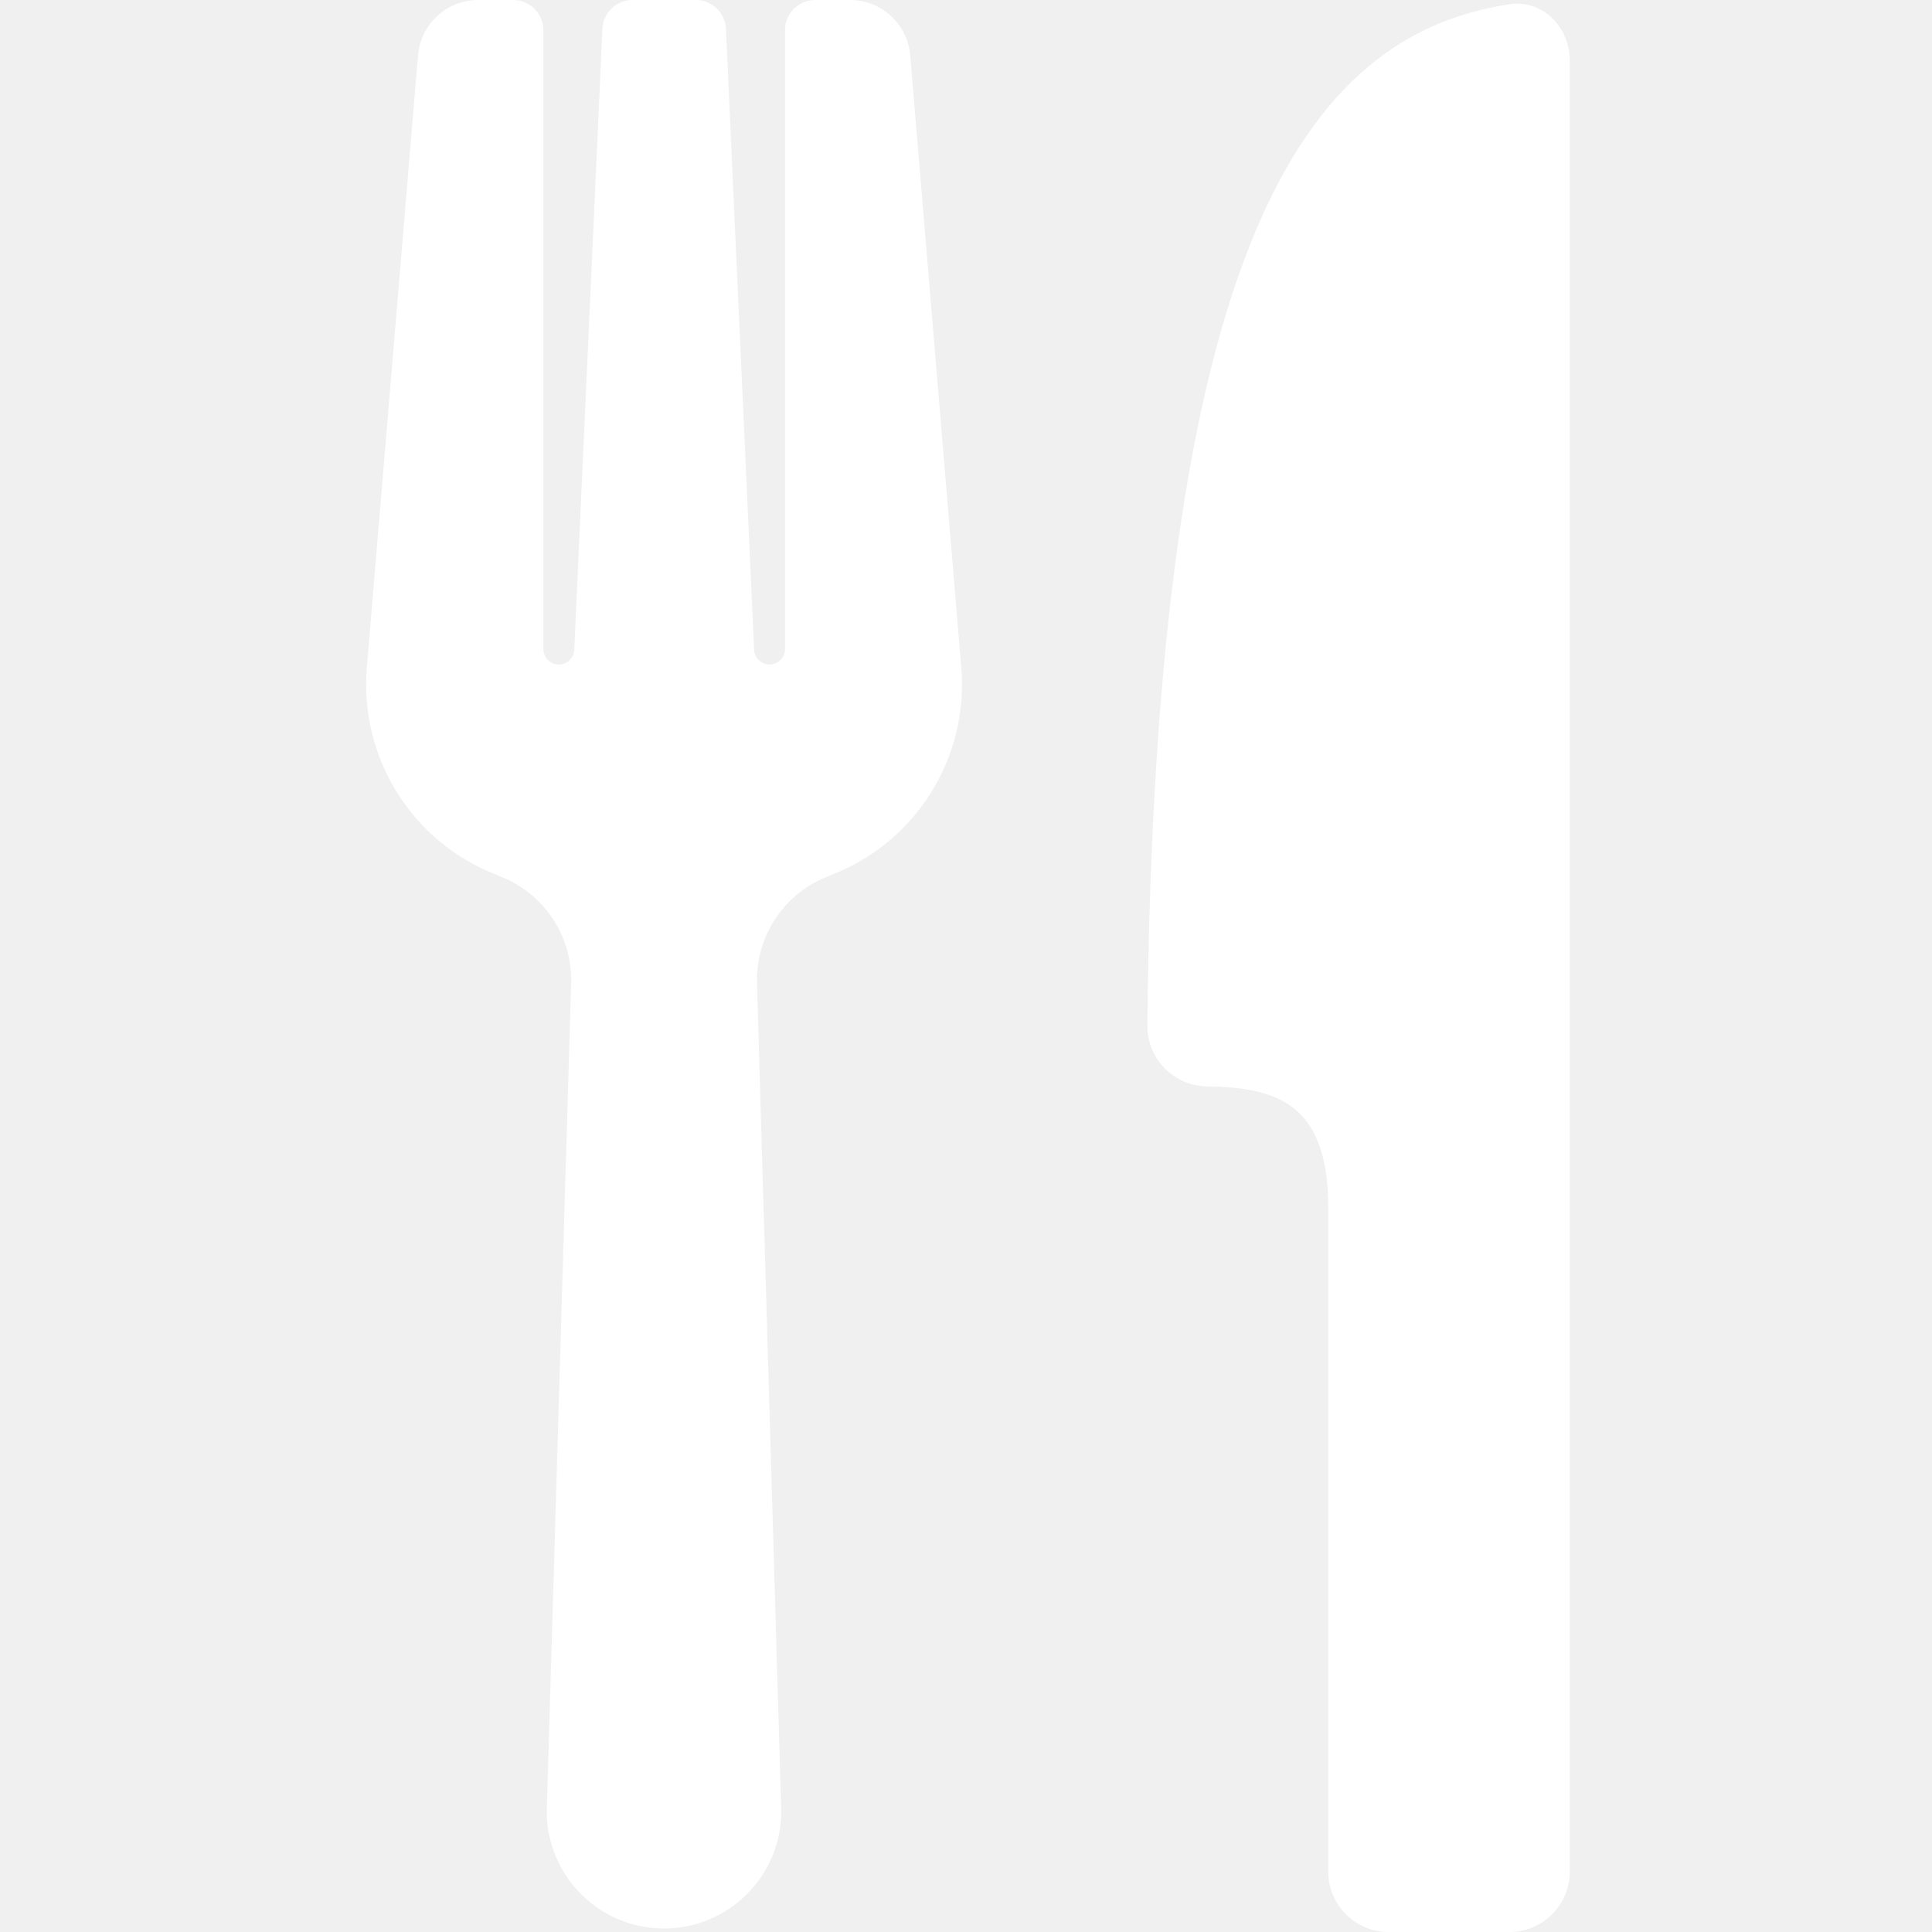
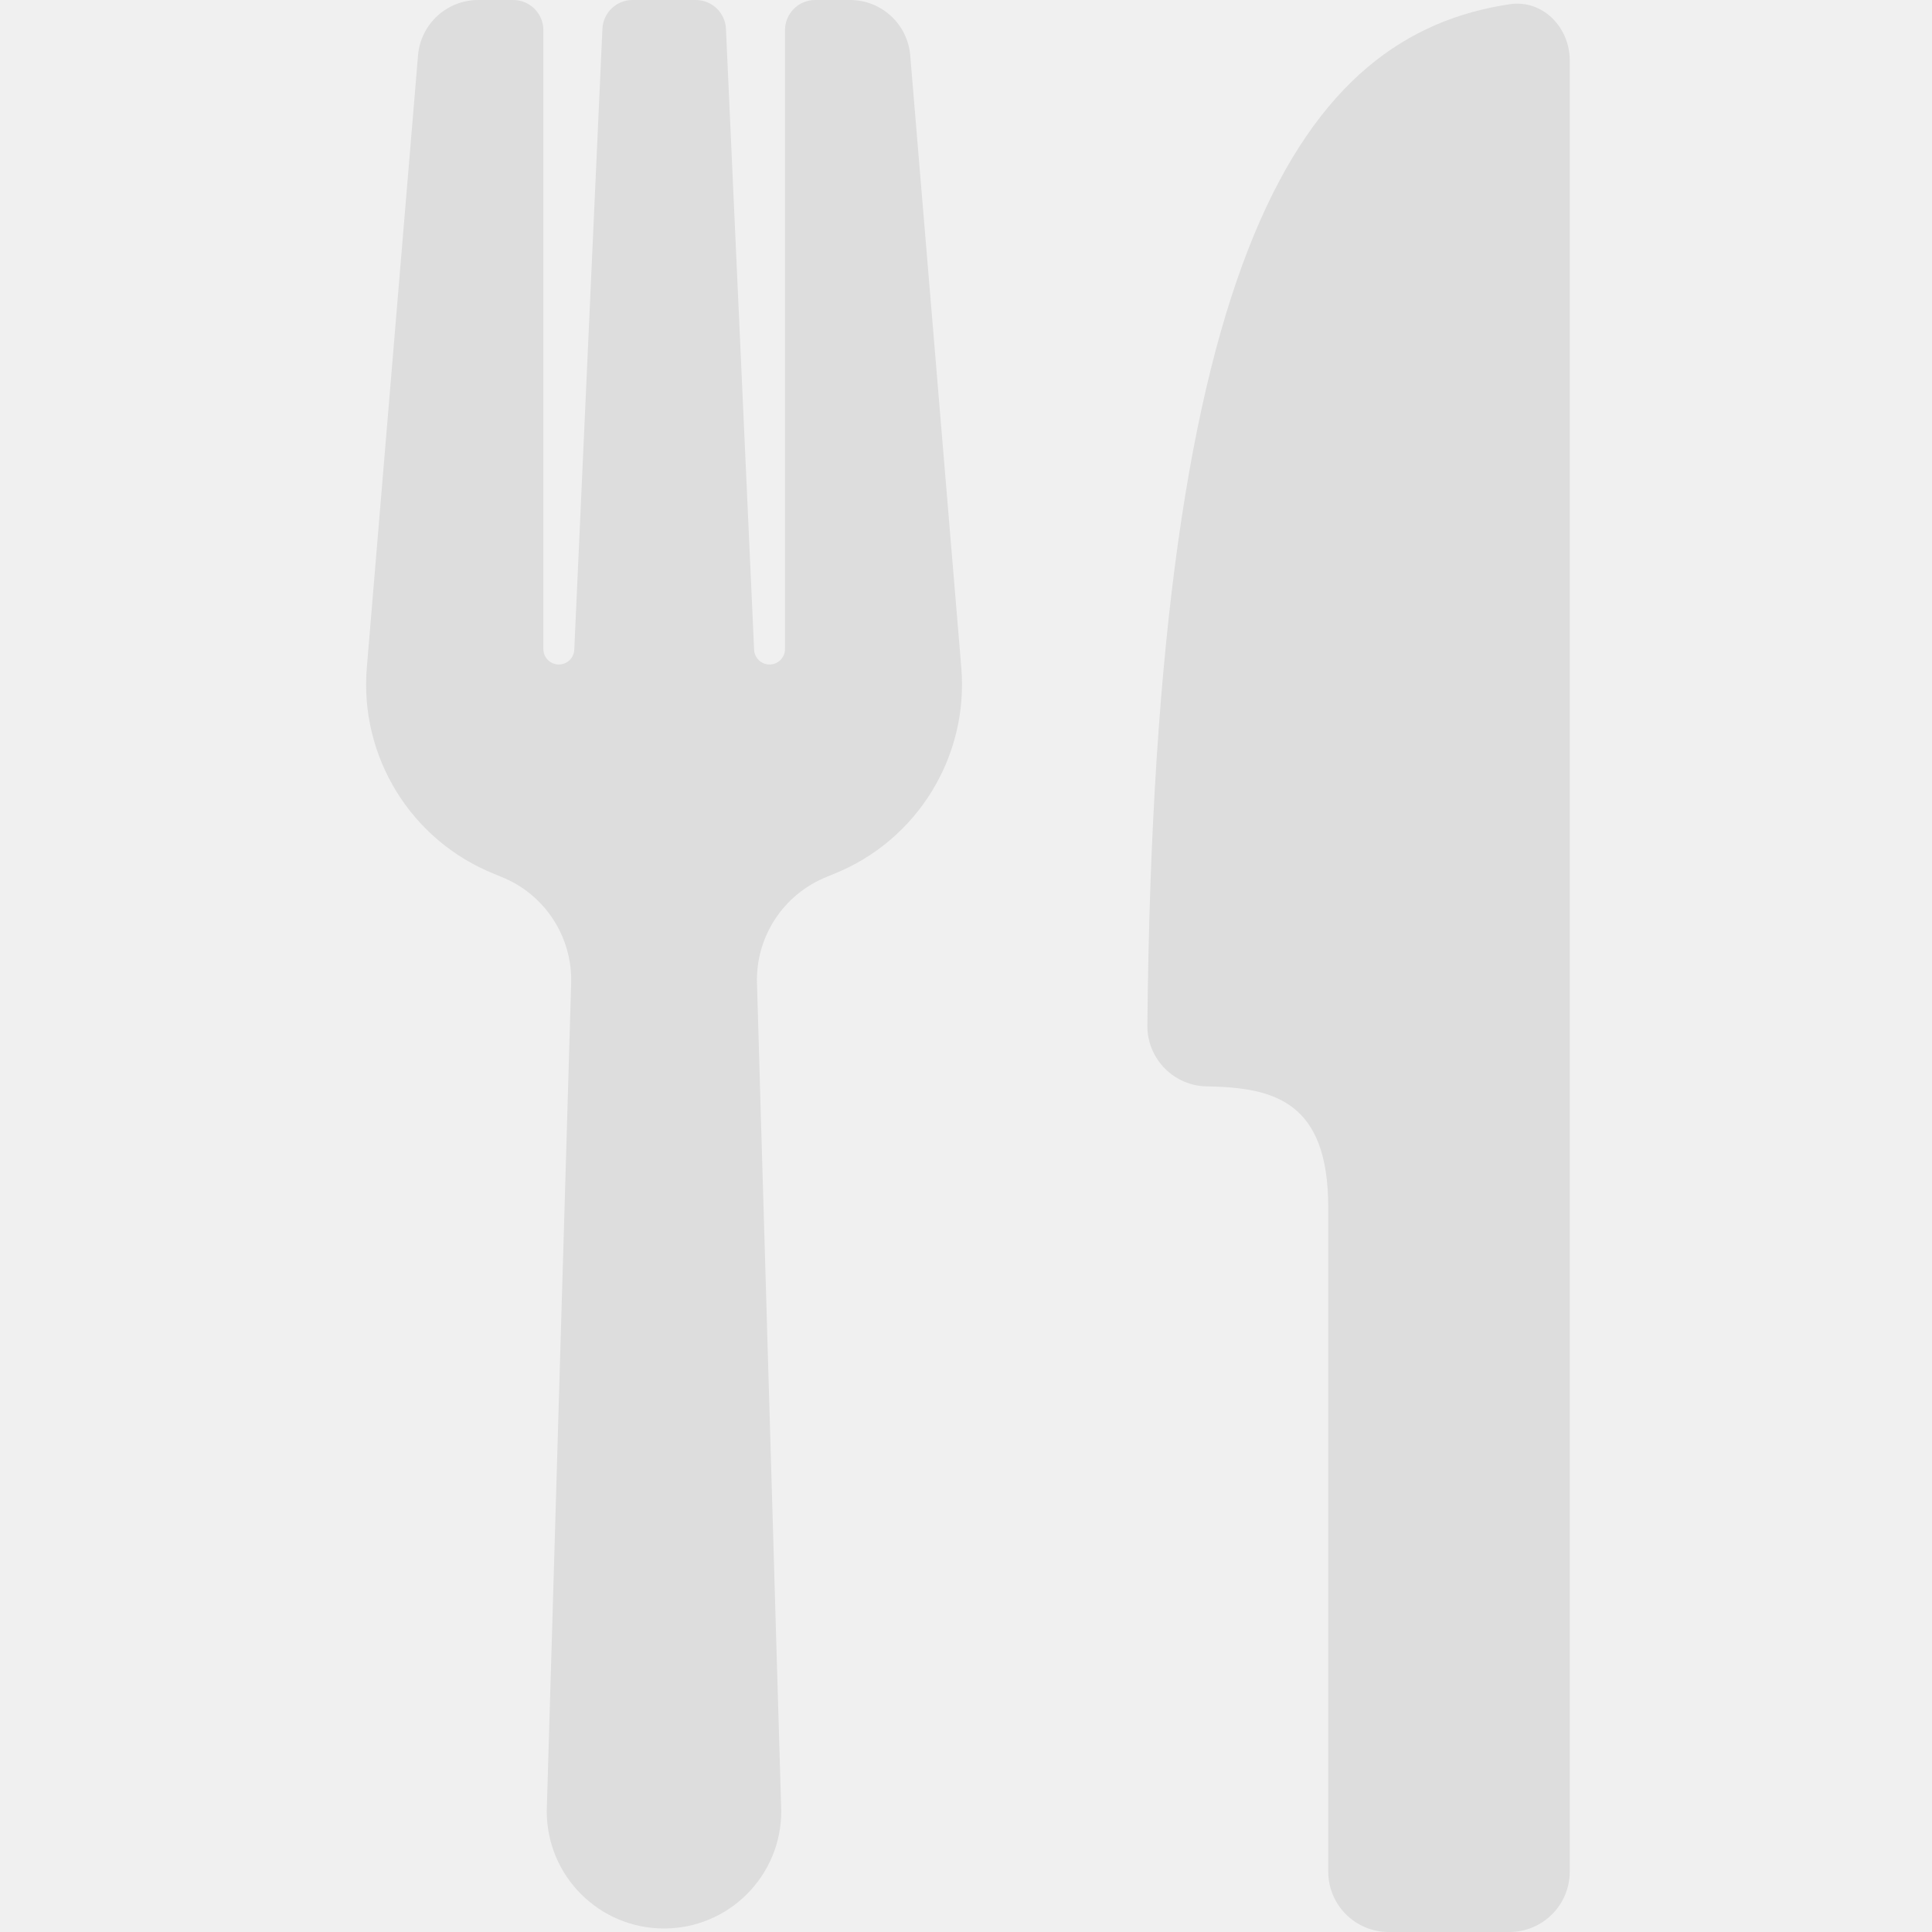
- <svg xmlns="http://www.w3.org/2000/svg" width="16" height="16" fill="#ffffff" class="bi bi-fork-knife" viewBox="0 0 16 16">
+ <svg xmlns="http://www.w3.org/2000/svg" width="16" height="16" fill="#dddddd" class="bi bi-fork-knife" viewBox="0 0 16 16">
  <path d="M13 .5c0-.276-.226-.506-.498-.465-1.703.257-2.94 2.012-3 8.462a.5.5 0 0 0 .498.5c.56.01 1 .13 1 1.003v5.5a.5.5 0 0 0 .5.5h1a.5.5 0 0 0 .5-.5zM4.25 0a.25.25 0 0 1 .25.25v5.122a.128.128 0 0 0 .256.006l.233-5.14A.25.25 0 0 1 5.24 0h.522a.25.25 0 0 1 .25.238l.233 5.14a.128.128 0 0 0 .256-.006V.25A.25.25 0 0 1 6.75 0h.29a.5.5 0 0 1 .498.458l.423 5.07a1.69 1.69 0 0 1-1.059 1.711l-.053.022a.92.92 0 0 0-.58.884L6.47 15a.971.971 0 1 1-1.942 0l.202-6.855a.92.92 0 0 0-.58-.884l-.053-.022a1.69 1.69 0 0 1-1.059-1.712L3.462.458A.5.5 0 0 1 3.96 0z" />
</svg>
